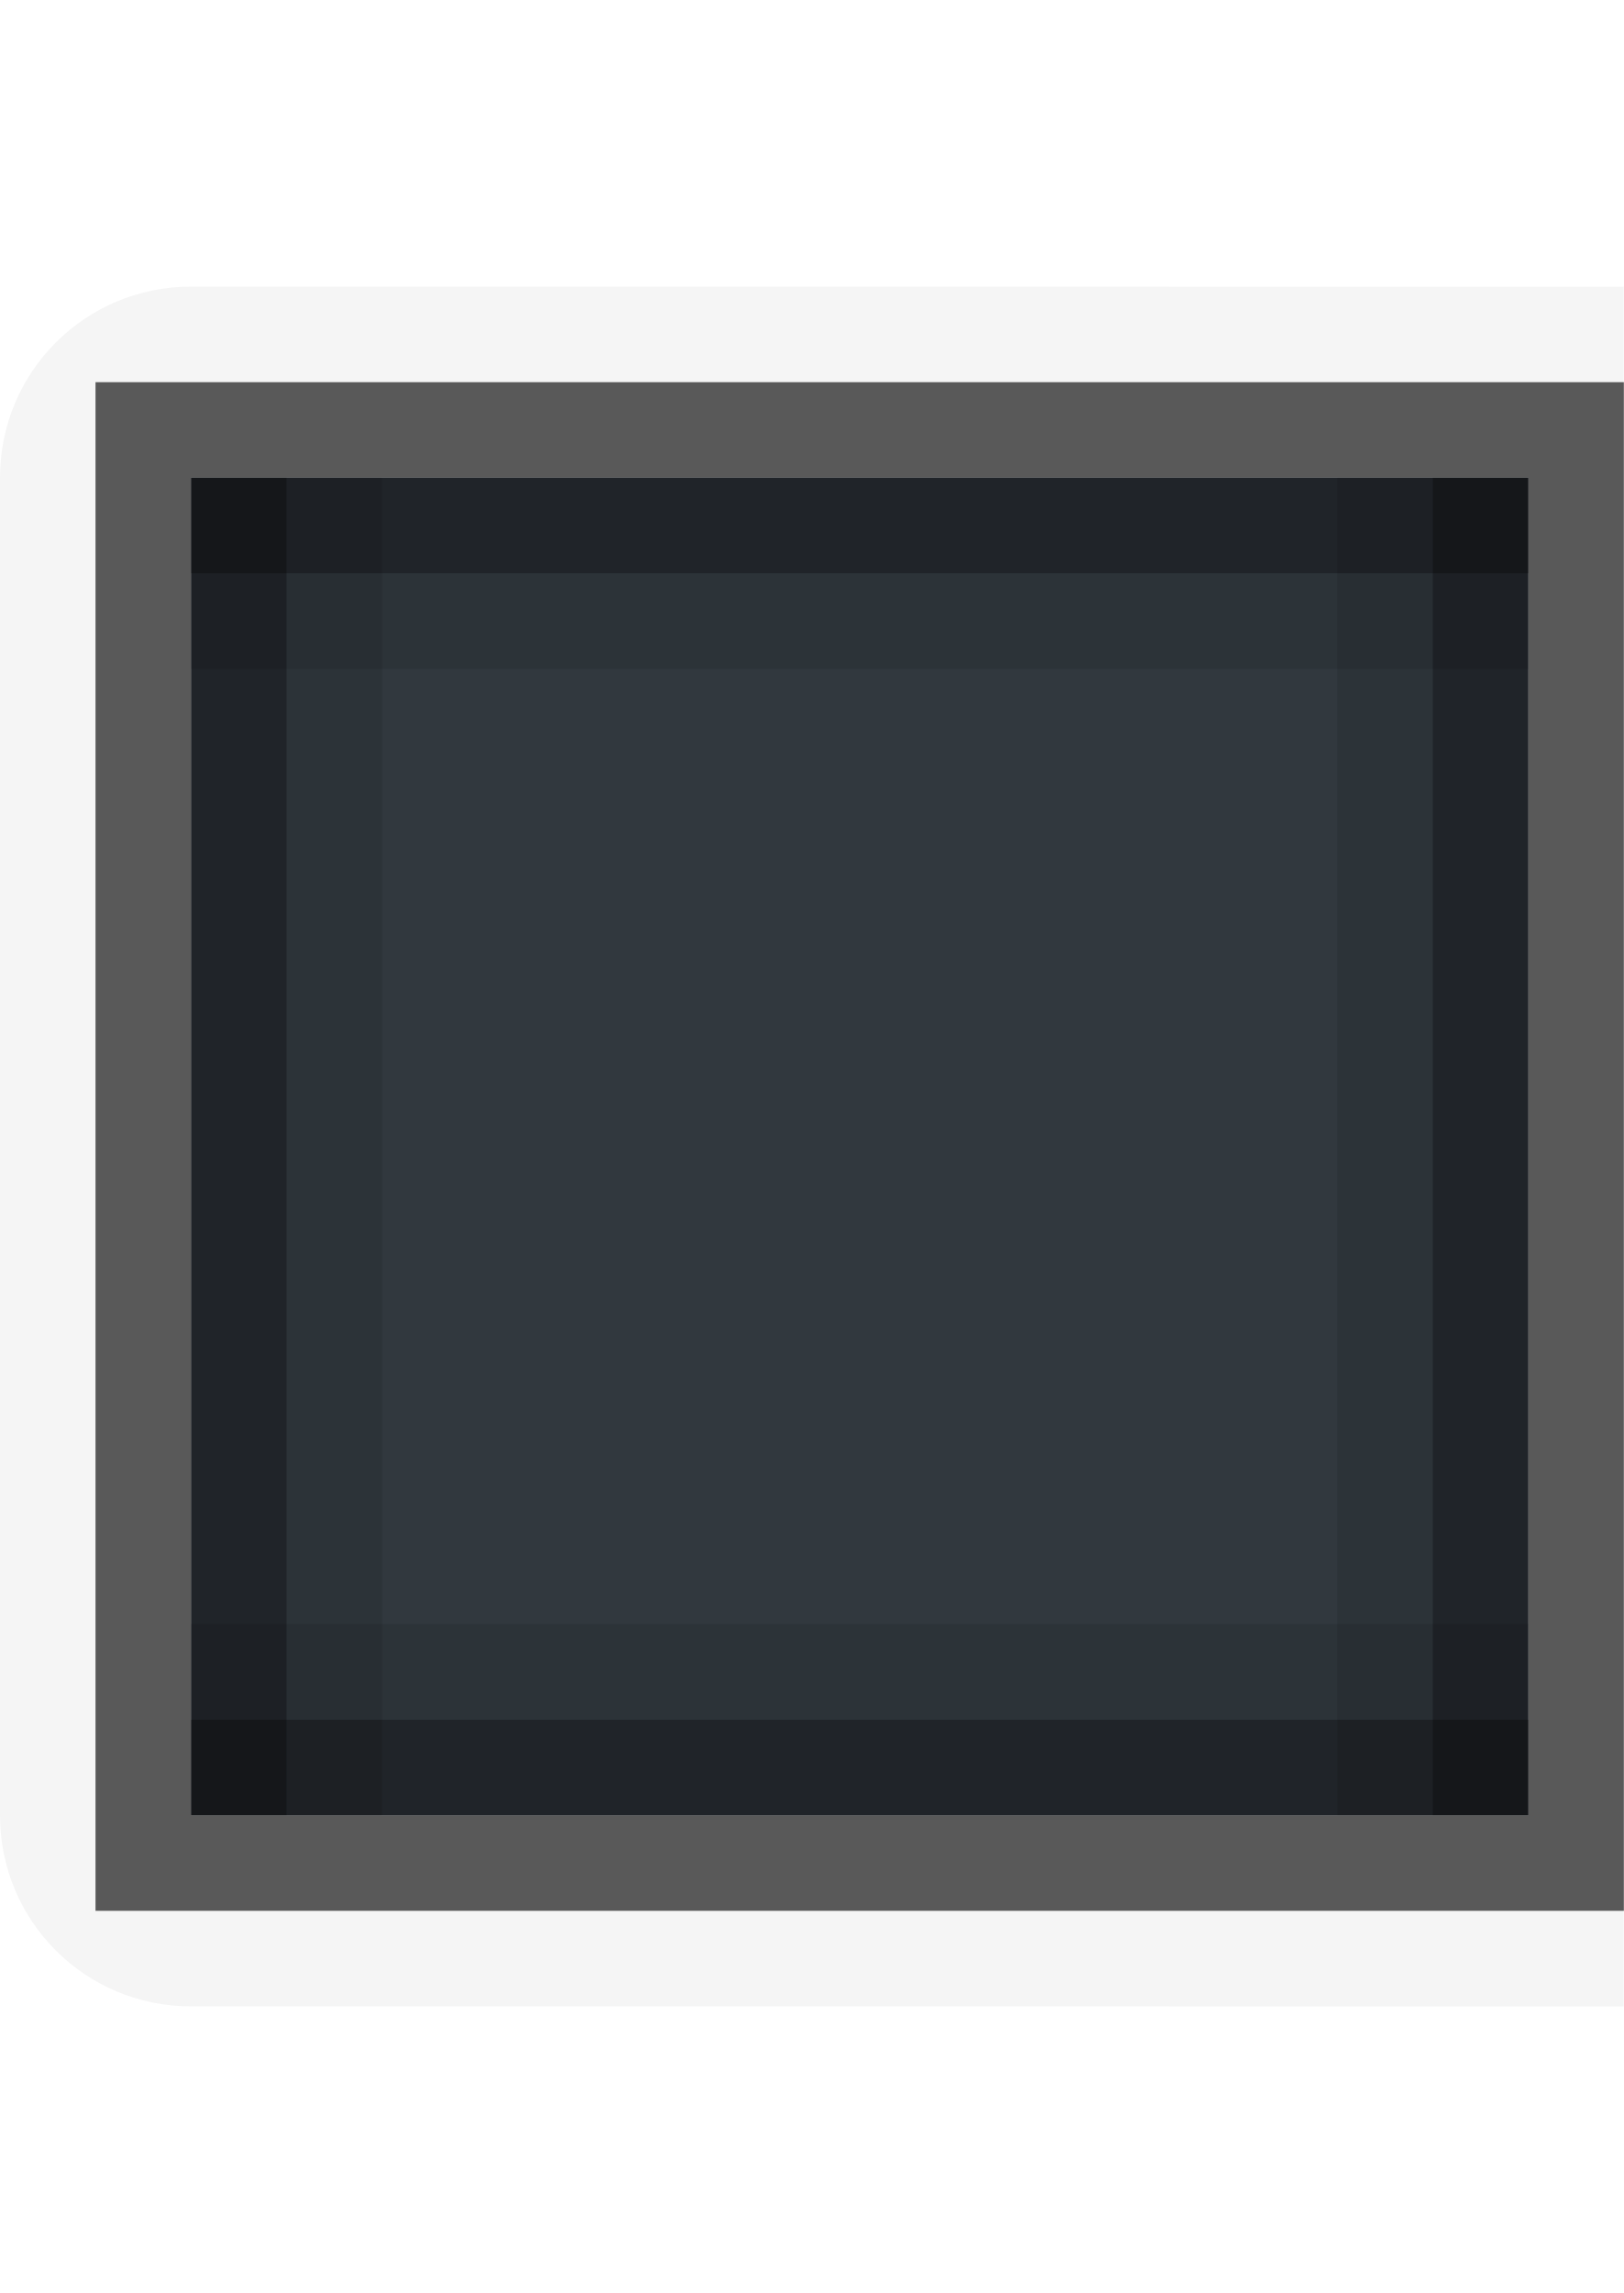
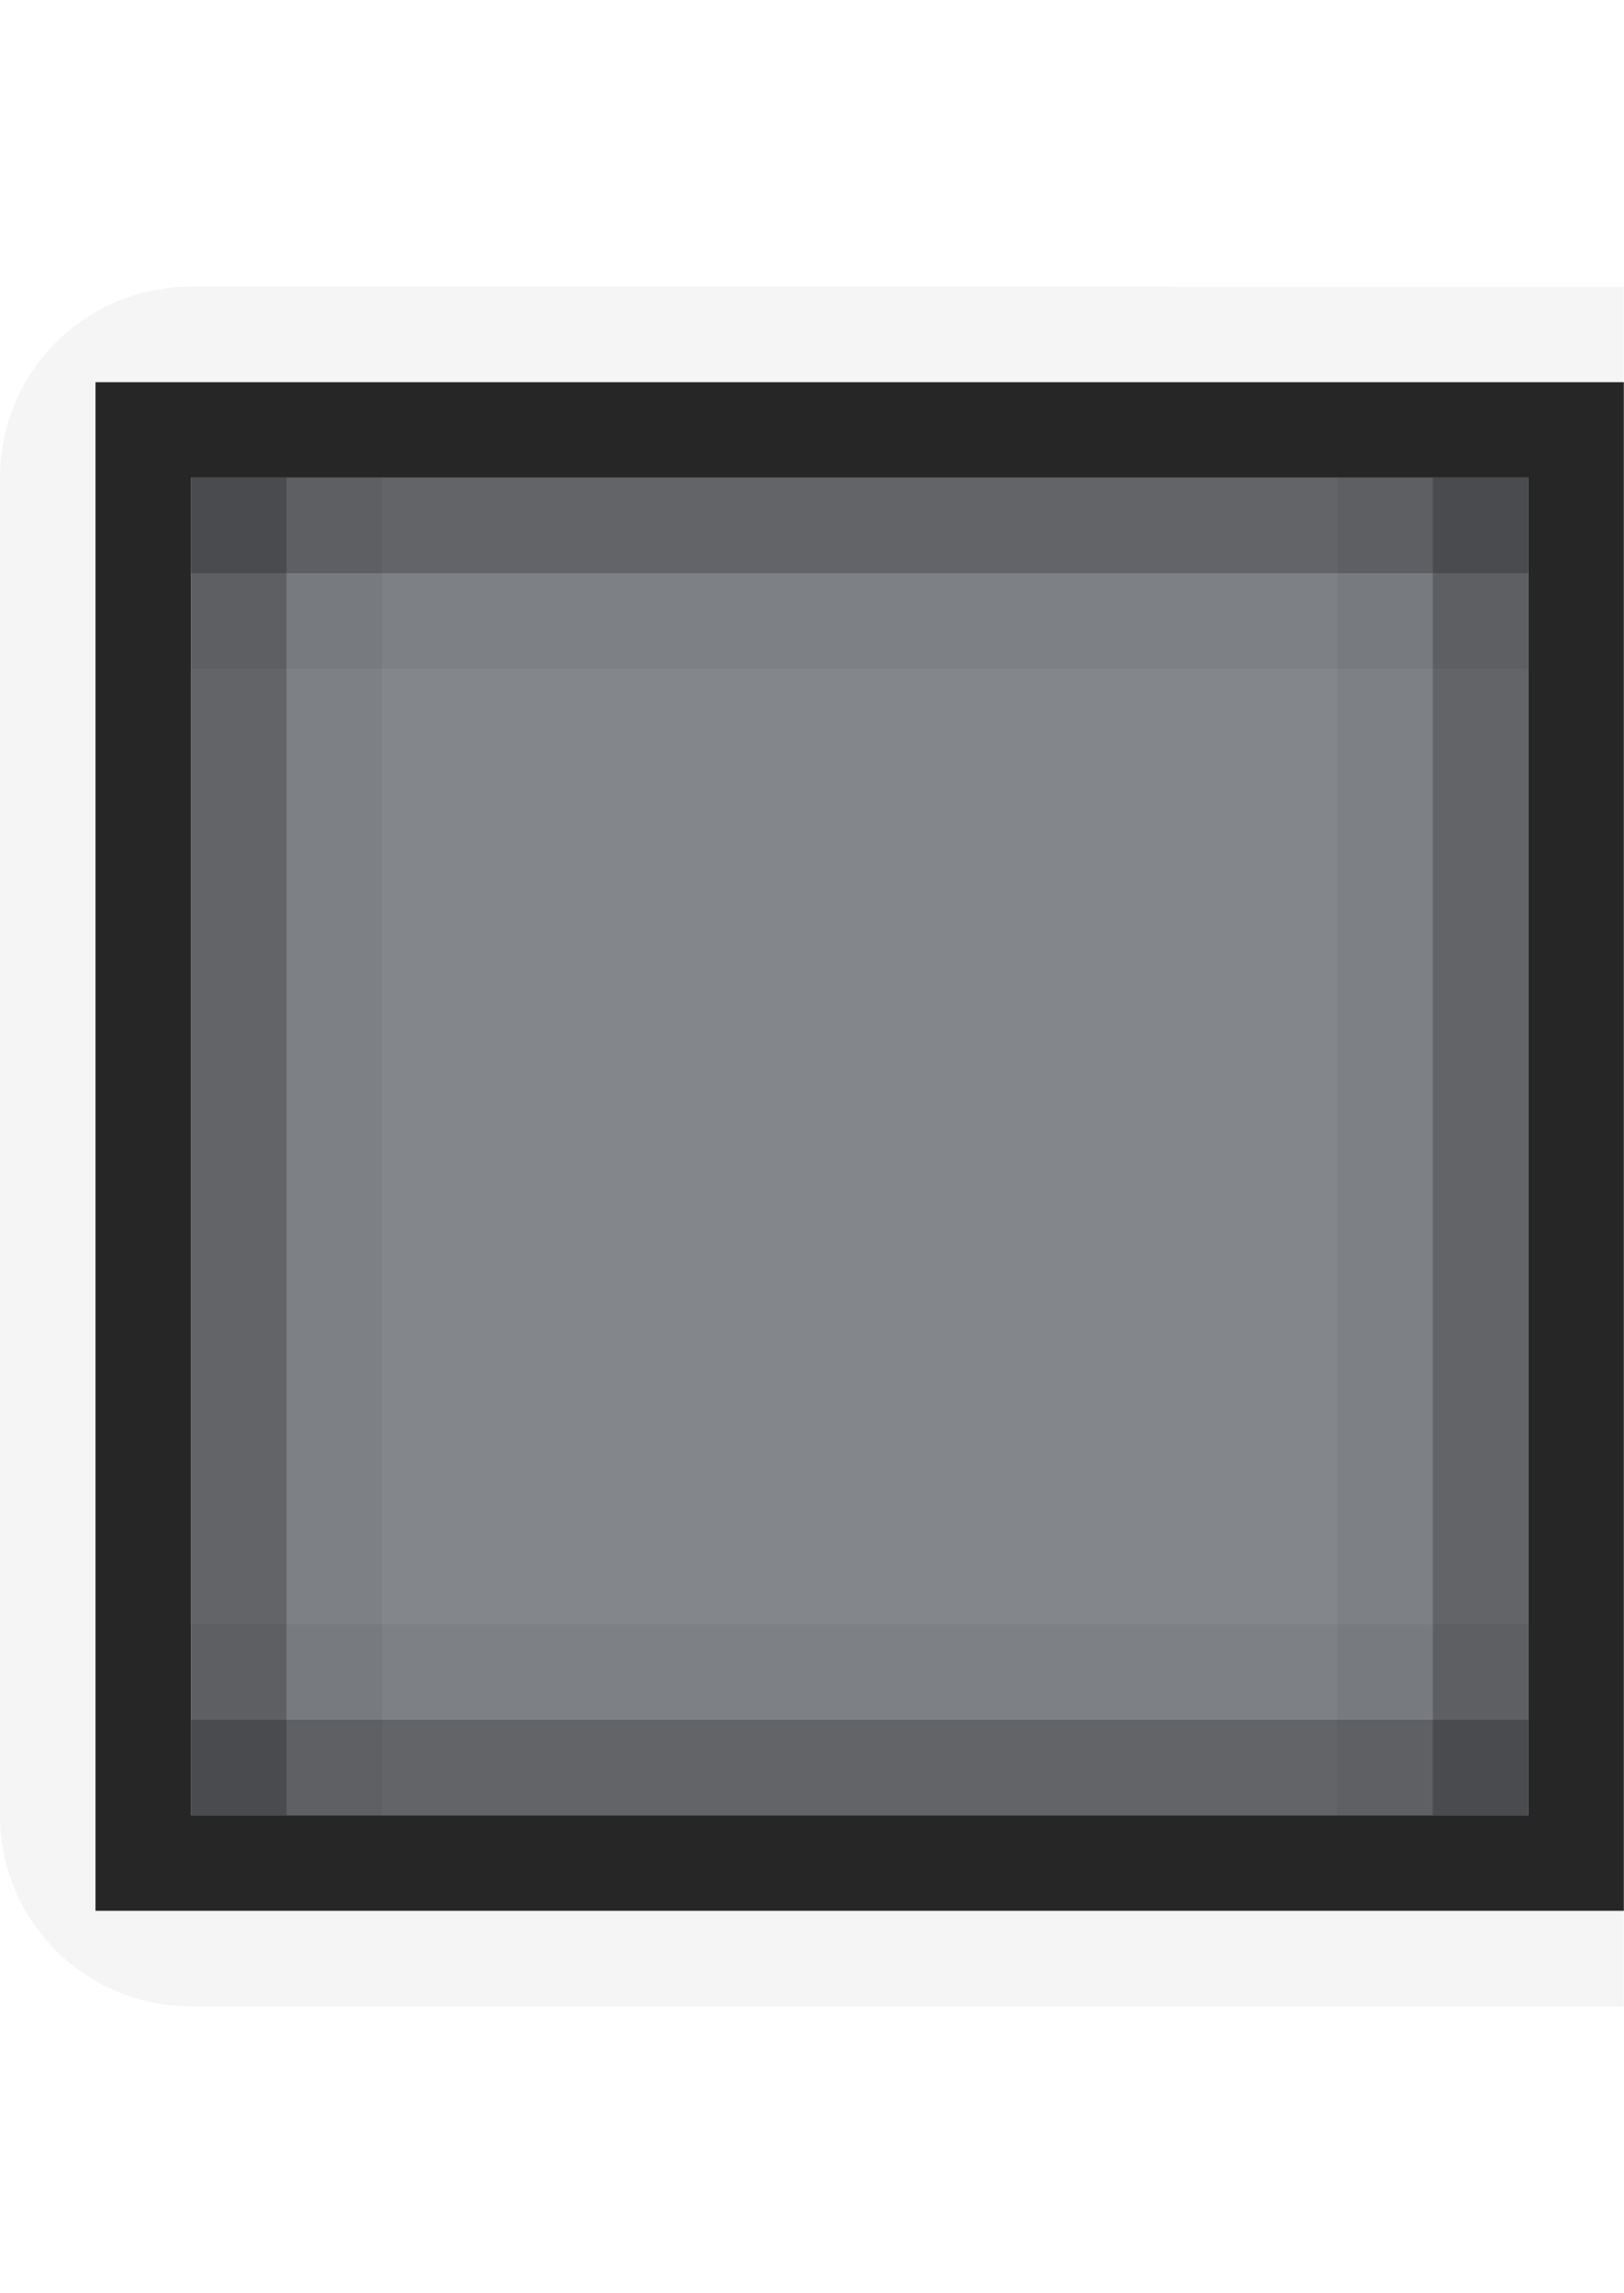
<svg xmlns="http://www.w3.org/2000/svg" width="17" height="24" id="svg11300" version="1.0" style="display:inline;enable-background:new">
  <defs id="defs3" />
  <g style="display:inline" id="layer1" transform="translate(0,-276)">
    <path id="rect4136" d="m 2,279 c -1.108,-7e-5 -2,0.892 -2,2 l 0,14 c 0,1.108 0.892,2 2,2 l 14.999,9.2e-4 0,-1 L 1,296 l 0,-16 15.999,9.2e-4 0,-1 z" style="display:inline;opacity:0.04;fill:#000000;fill-opacity:1;stroke:none;enable-background:new" />
-     <path style="opacity:0.65;fill:#000000;fill-opacity:1;stroke:none" d="M 1 4 L 1 20 L 17 20 L 17 4 L 1 4 z M 2 5 L 16 5 L 16 19 L 2 19 L 2 5 z " transform="translate(0,276)" id="rect4272" />
-     <rect y="281" x="2" height="14" width="14" id="rect4270" style="opacity:0.95;fill:#2c343c;fill-opacity:1;stroke:none" />
+     <path style="opacity:0.85;fill:#000000;fill-opacity:1;stroke:none" d="M 1 4 L 1 20 L 17 20 L 17 4 L 1 4 z M 2 5 L 16 5 L 16 19 L 2 19 L 2 5 z " transform="translate(0,276)" id="rect4272" />
+     <rect style="display:inline;opacity:0.5;fill:#080d18;fill-opacity:1;stroke:none;enable-background:new" id="rect6358" width="14" height="14" x="2" y="281" />
    <g style="display:inline;enable-background:new" id="g3824" transform="translate(28,3)">
-       <path style="opacity:0.35;fill:#000000;fill-opacity:1;stroke:none" d="m -26,278 14,0 0,1 -14,0 z" id="rect2996" />
-       <path transform="matrix(0,1,-1,0,0,0)" style="opacity:0.35;fill:#000000;fill-opacity:1;stroke:none" d="m 278,25 14,0 0,1 -14,0 z" id="rect2998" />
-       <path transform="matrix(0,1,-1,0,0,0)" style="opacity:0.35;fill:#000000;fill-opacity:1;stroke:none" d="m 278,12 14,0 0,1 -14,0 z" id="rect3000" />
-       <path transform="matrix(0,1,-1,0,0,0)" style="opacity:0.1;fill:#000000;fill-opacity:1;stroke:none" d="m 278,24 14,0 0,1 -14,0 z" id="rect3004" />
-       <path transform="matrix(0,1,-1,0,0,0)" style="opacity:0.1;fill:#000000;fill-opacity:1;stroke:none" d="m 278,13 14,0 0,1 -14,0 z" id="rect3006" />
-       <path transform="scale(-1,-1)" style="opacity:0.1;fill:#000000;fill-opacity:1;stroke:none" d="m 12,-280 14,0 0,1 -14,0 z" id="rect3818" />
-       <path id="path4189" d="m -26,292 14,0 0,-1 -14,0 z" style="opacity:0.35;fill:#000000;fill-opacity:1;stroke:none" />
-       <path id="path4191" d="m -12,290 -14,0 0,1 14,0 z" style="opacity:0.1;fill:#000000;fill-opacity:1;stroke:none" />
+       <path style="opacity:0.25;fill:#000000;fill-opacity:1;stroke:none" d="m -26,278 14,0 0,1 -14,0 z" id="rect2996" />
+       <path transform="matrix(0,1,-1,0,0,0)" style="opacity:0.25;fill:#000000;fill-opacity:1;stroke:none" d="m 278,25 14,0 0,1 -14,0 z" id="rect2998" />
+       <path transform="matrix(0,1,-1,0,0,0)" style="opacity:0.25;fill:#000000;fill-opacity:1;stroke:none" d="m 278,12 14,0 0,1 -14,0 z" id="rect3000" />
+       <path transform="matrix(0,1,-1,0,0,0)" style="opacity:0.05;fill:#000000;fill-opacity:1;stroke:none" d="m 278,24 14,0 0,1 -14,0 z" id="rect3004" />
+       <path transform="matrix(0,1,-1,0,0,0)" style="opacity:0.05;fill:#000000;fill-opacity:1;stroke:none" d="m 278,13 14,0 0,1 -14,0 z" id="rect3006" />
+       <path transform="scale(-1,-1)" style="opacity:0.05;fill:#000000;fill-opacity:1;stroke:none" d="m 12,-280 14,0 0,1 -14,0 z" id="rect3818" />
+       <path id="path4189" d="m -26,292 14,0 0,-1 -14,0 z" style="opacity:0.25;fill:#000000;fill-opacity:1;stroke:none" />
+       <path id="path4191" d="m -12,290 -14,0 0,1 14,0 z" style="opacity:0.05;fill:#000000;fill-opacity:1;stroke:none" />
    </g>
-     <rect style="opacity:0.1;fill:#000000;fill-opacity:1;stroke:none" id="rect6358" width="14" height="14" x="2" y="281" />
  </g>
</svg>
